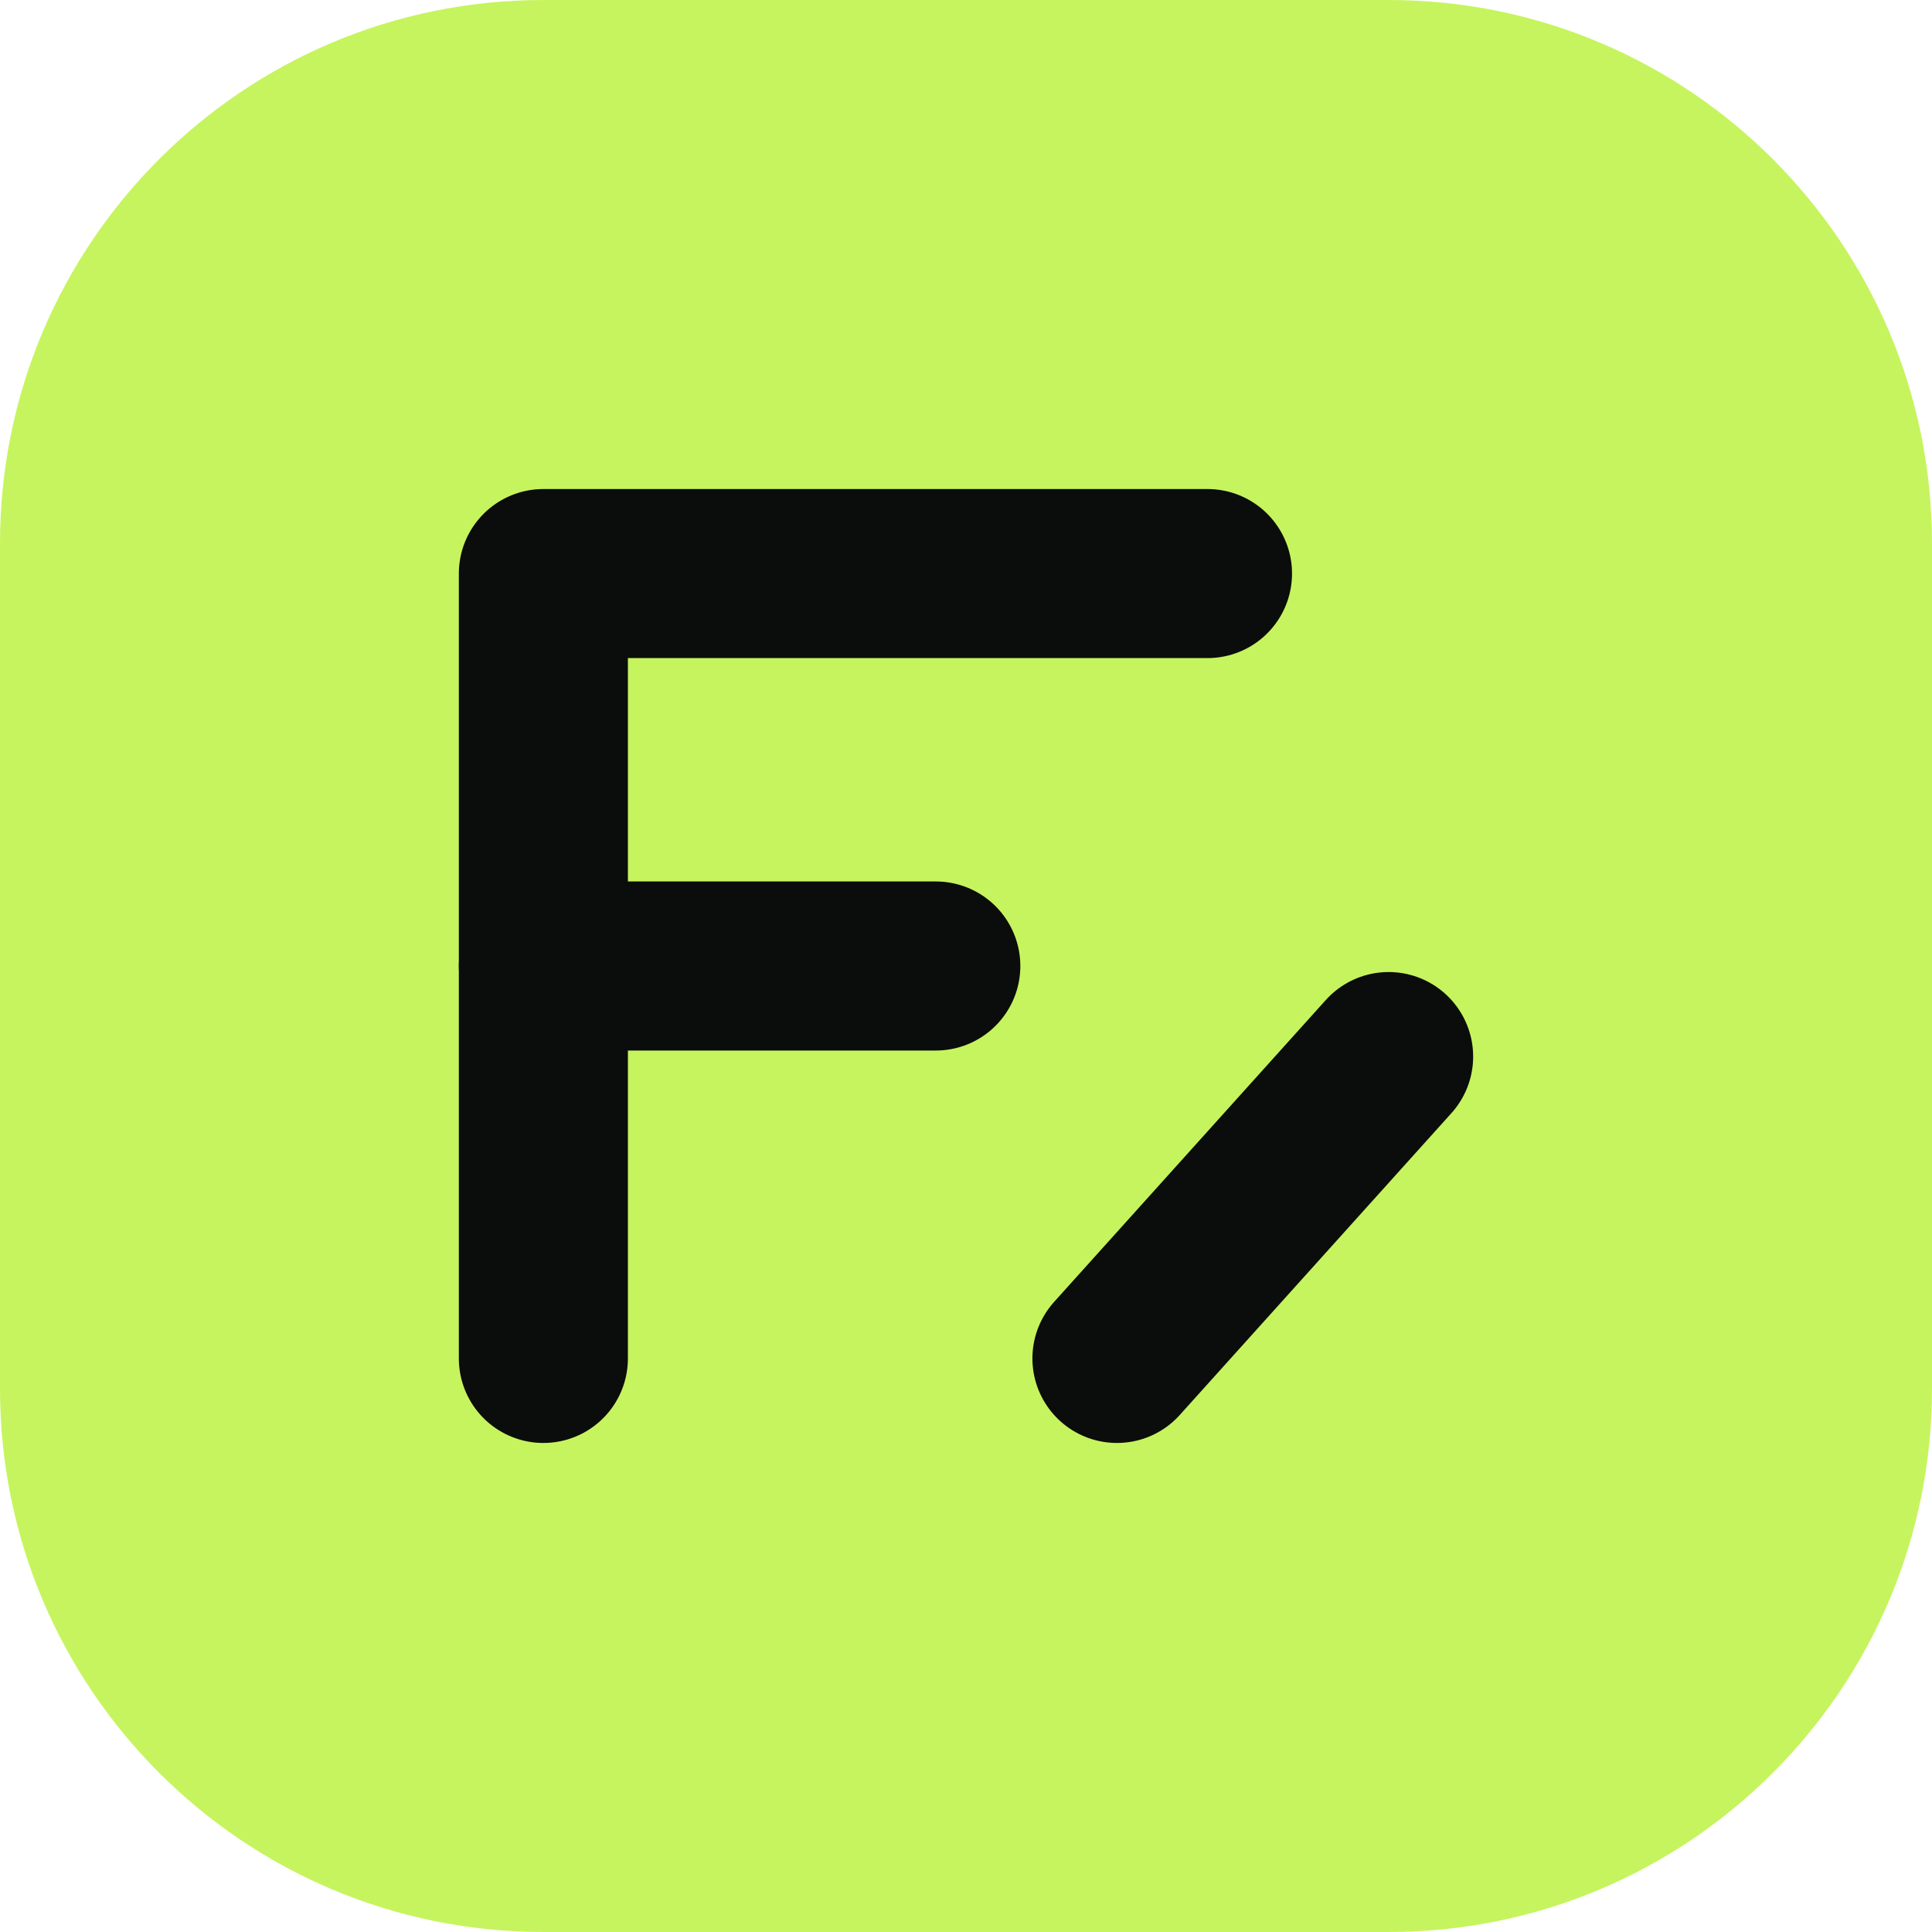
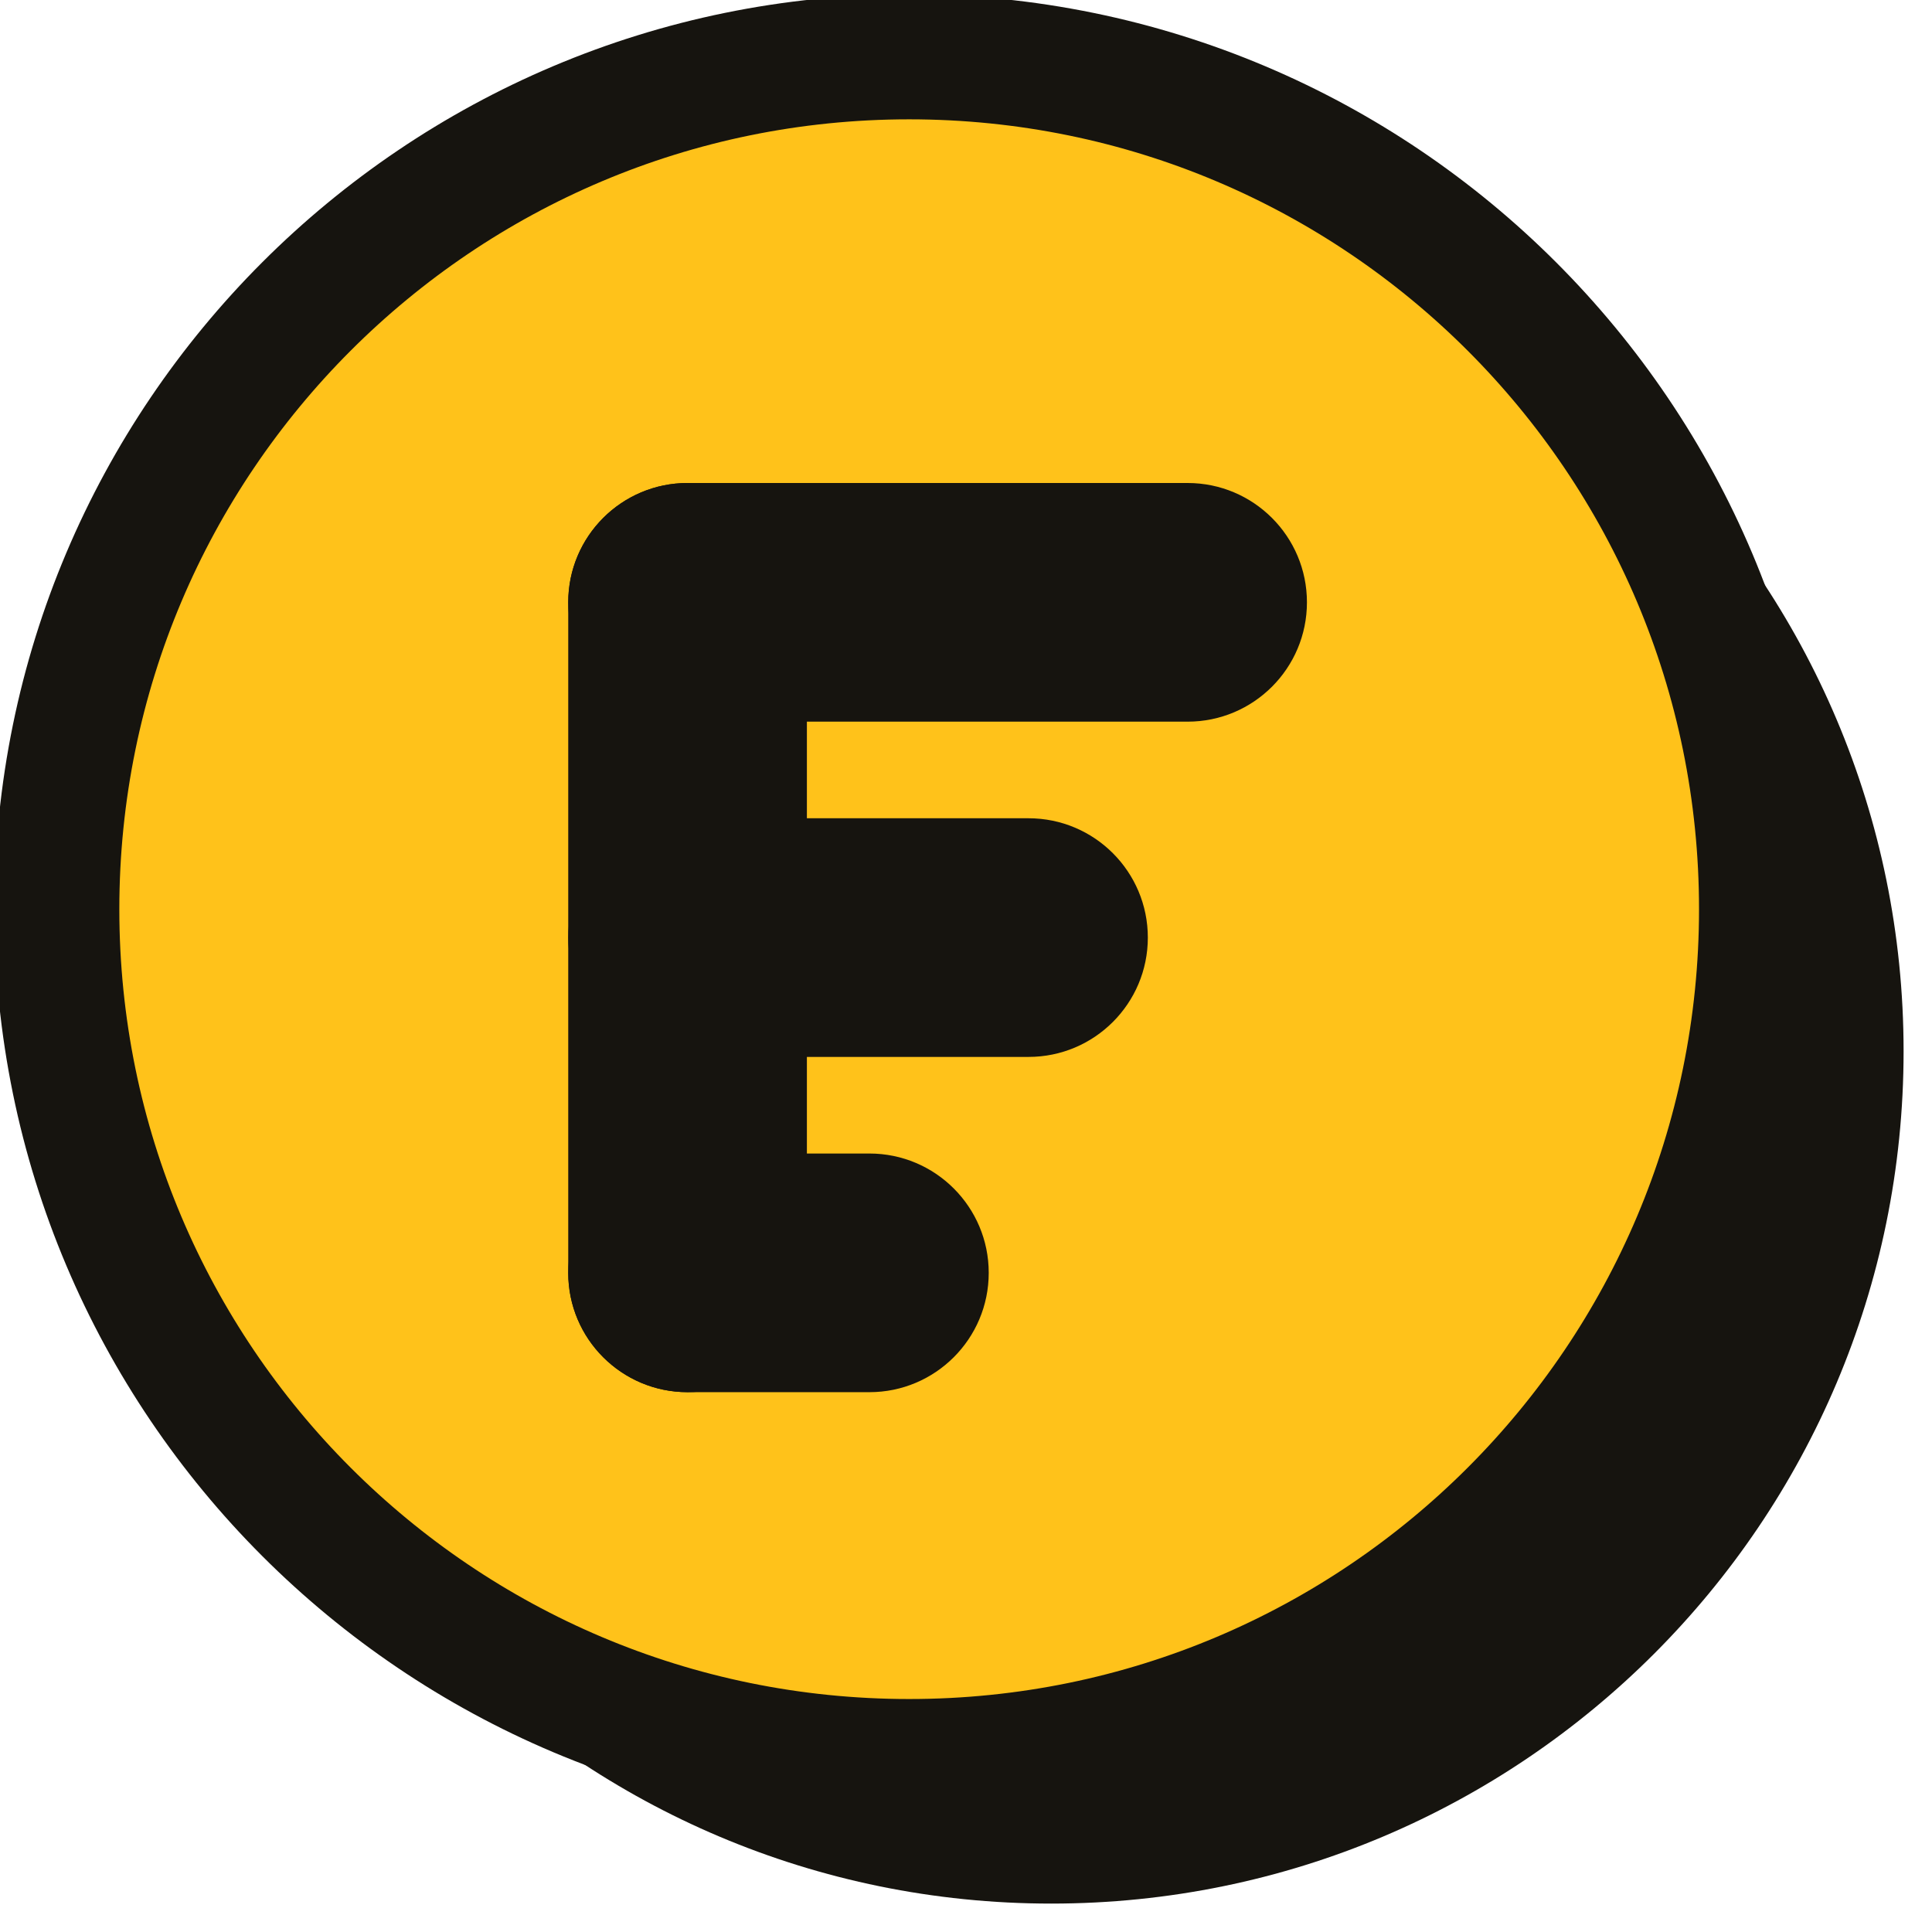
- <svg xmlns="http://www.w3.org/2000/svg" viewBox="0 0 32 32">
-   <rect width="32" height="32" rx="9" fill="#C6F45E" />
-   <path d="M9 22.5V9.5h11" fill="none" stroke="#0B0D0C" stroke-width="2.8" stroke-linecap="round" stroke-linejoin="round" />
-   <path d="M9 16h6.5" fill="none" stroke="#0B0D0C" stroke-width="2.8" stroke-linecap="round" />
-   <path d="M18.5 22.5l4.5-5" fill="none" stroke="#0B0D0C" stroke-width="2.8" stroke-linecap="round" />
+ <svg xmlns="http://www.w3.org/2000/svg" viewBox="0 0 34 34">
+   <circle cx="18.5" cy="18.5" r="15" fill="#16140F" />
+   <circle cx="16" cy="16" r="15" fill="#FFC21A" stroke="#16140F" stroke-width="2.2" />
+   <rect x="10" y="8.5" width="13" height="4.2" rx="2.1" fill="#16140F" />
+   <rect x="10" y="14.4" width="10.2" height="4.2" rx="2.1" fill="#16140F" />
+   <rect x="10" y="20.3" width="7.4" height="4.2" rx="2.1" fill="#16140F" />
+   <rect x="10" y="8.5" width="4.2" height="16" rx="2.1" fill="#16140F" />
</svg>
